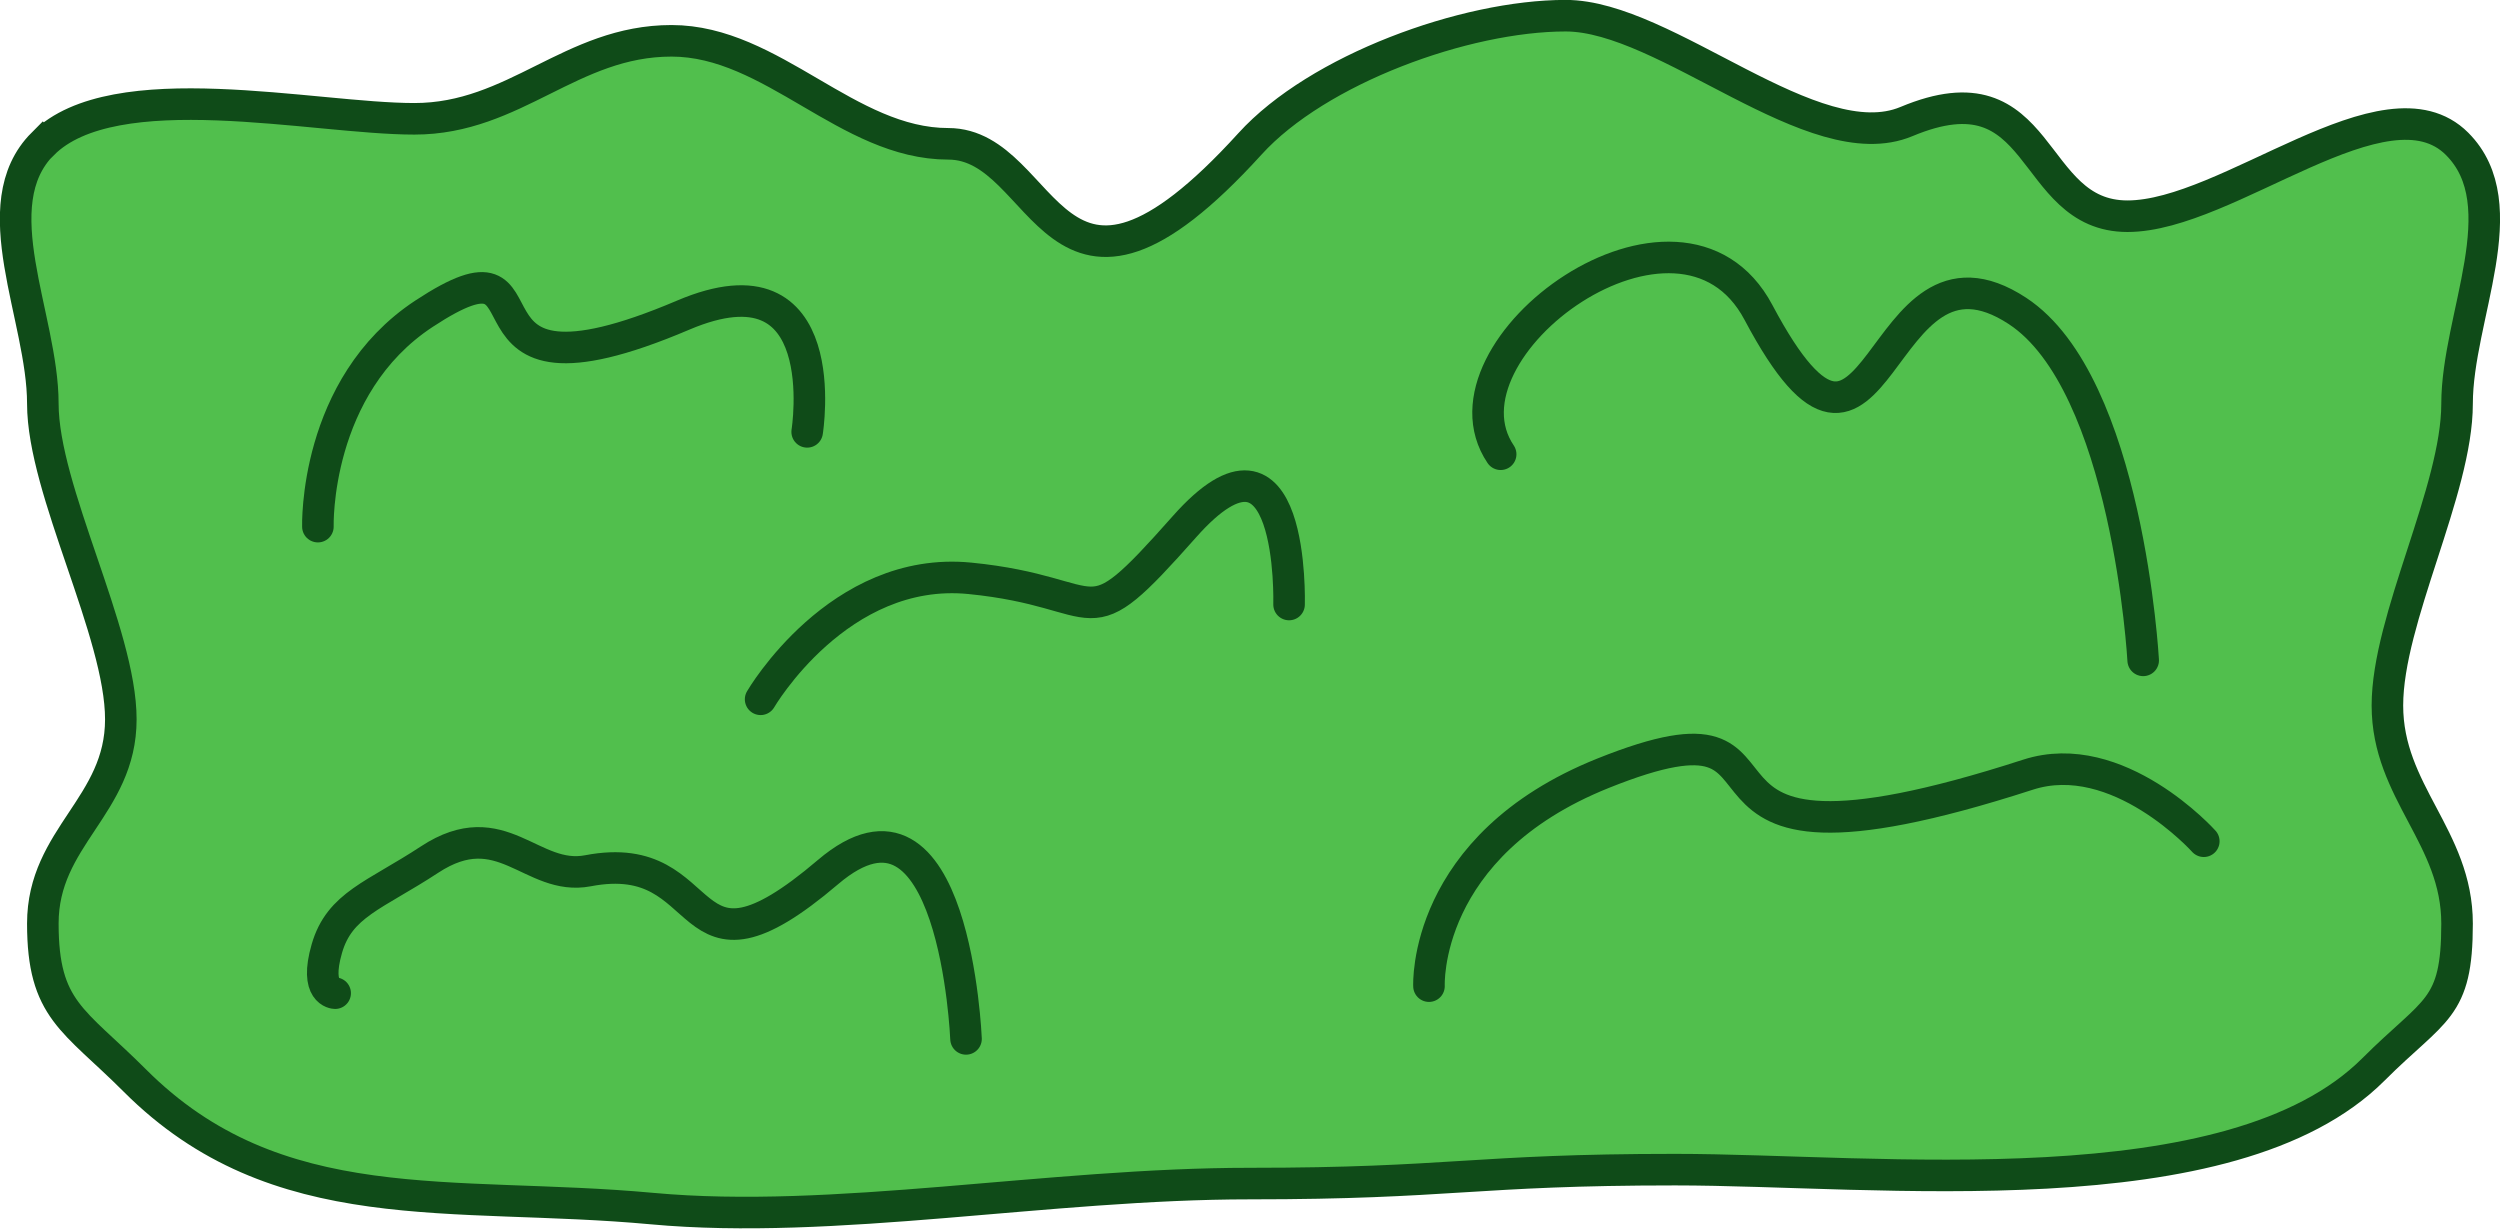
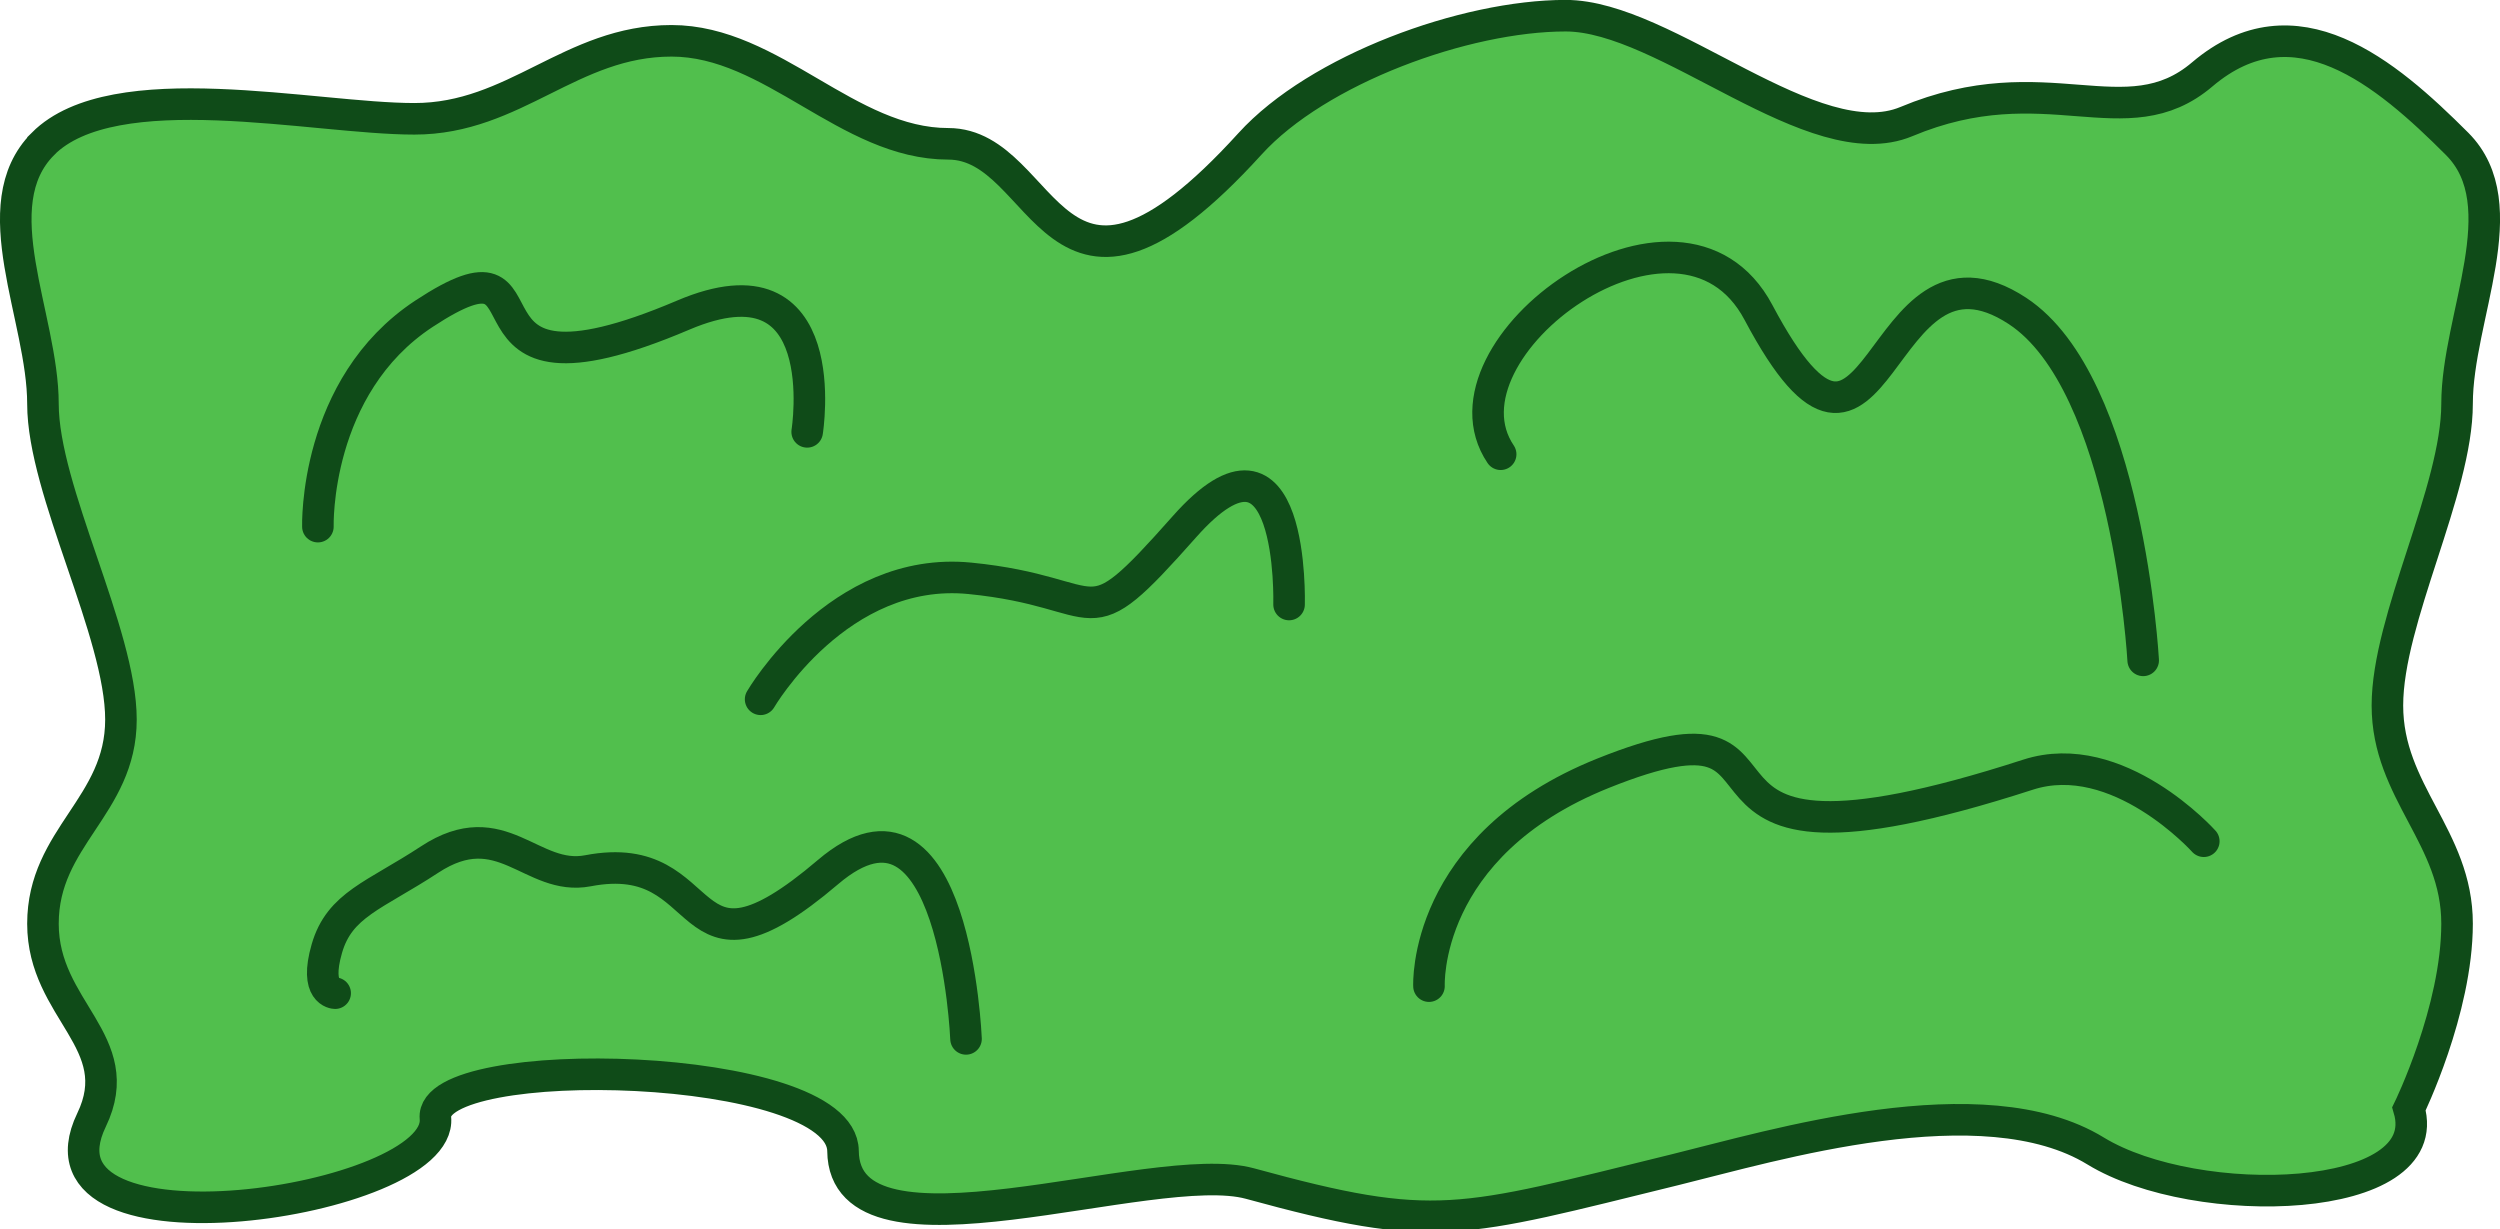
<svg xmlns="http://www.w3.org/2000/svg" width="79.349" height="38.988" viewBox="0 0 20.994 10.316" version="1.1" id="svg8">
  <defs id="defs2" />
  <g id="layer1" transform="translate(-2.946917,-285.0432)">
    <g id="g861">
-       <path id="rect828" d="m 3.307,286.251 c 0.597,-0.597 2.274,-0.21 3.119,-0.21 0.845,0 1.315,-0.655 2.16,-0.655 0.845,0 1.479,0.865 2.324,0.865 0.845,0 0.862,1.84 2.534,0 0.568,-0.625 1.806,-1.076 2.651,-1.076 0.845,0 2.083,1.215 2.862,0.889 1.172,-0.491 1.011,0.795 1.856,0.795 0.845,0 2.171,-1.205 2.768,-0.608 0.514,0.514 0,1.455 0,2.183 0,0.728 -0.585,1.806 -0.585,2.534 0,0.728 0.585,1.104 0.585,1.832 0,0.728 -0.187,0.709 -0.702,1.224 -1.195,1.195 -4.174,0.842 -5.864,0.842 -1.689,0 -1.882,0.117 -3.572,0.117 -1.689,0 -3.496,0.351 -5.022,0.21 -1.682,-0.155 -3.149,0.119 -4.343,-1.076 -0.514,-0.514 -0.772,-0.59 -0.772,-1.318 0,-0.728 0.655,-0.987 0.655,-1.715 0,-0.728 -0.655,-1.923 -0.655,-2.651 0,-0.728 -0.514,-1.668 0,-2.183 z" style="opacity:1;vector-effect:none;fill:#51bf4d;fill-opacity:1;stroke:#0f4b18;stroke-width:0.265;stroke-linecap:round;stroke-linejoin:miter;stroke-miterlimit:4;stroke-dasharray:none;stroke-dashoffset:0;stroke-opacity:1;paint-order:normal" />
+       <path id="rect828" d="m 3.307,286.251 c 0.597,-0.597 2.274,-0.21 3.119,-0.21 0.845,0 1.315,-0.655 2.16,-0.655 0.845,0 1.479,0.865 2.324,0.865 0.845,0 0.862,1.84 2.534,0 0.568,-0.625 1.806,-1.076 2.651,-1.076 0.845,0 2.083,1.215 2.862,0.889 1.172,-0.491 1.841,0.151 2.484,-0.396 0.779,-0.661 1.542,-0.015 2.14,0.583 0.514,0.514 0,1.455 0,2.183 0,0.728 -0.585,1.806 -0.585,2.534 0,0.728 0.585,1.104 0.585,1.832 0,0.728 -0.404,1.555 -0.404,1.555 0.238,0.811 -1.785,0.872 -2.632,0.354 -0.948,-0.58 -2.709,-0.044 -3.529,0.157 -1.825,0.448 -2.012,0.545 -3.572,0.117 -0.815,-0.224 -3.408,0.774 -3.418,-0.274 -0.007,-0.763 -3.476,-0.839 -3.423,-0.276 0.067,0.713 -3.48,1.243 -2.888,0.016 0.316,-0.656 -0.408,-0.921 -0.408,-1.648 0,-0.728 0.655,-0.987 0.655,-1.715 0,-0.728 -0.655,-1.923 -0.655,-2.651 0,-0.728 -0.514,-1.668 0,-2.183 z" style="opacity:1;vector-effect:none;fill:#51bf4d;fill-opacity:1;stroke:#0f4b18;stroke-width:0.265;stroke-linecap:round;stroke-linejoin:miter;stroke-miterlimit:4;stroke-dasharray:none;stroke-dashoffset:0;stroke-opacity:1;paint-order:normal" />
      <path id="path831" d="m 5.616,289.466 c 0,0 -0.035,-1.179 0.891,-1.788 1.209,-0.795 0.052,0.916 2.176,0.012 1.287,-0.548 1.042,0.98 1.042,0.98" style="opacity:1;vector-effect:none;fill:#51bf4d;fill-opacity:1;fill-rule:evenodd;stroke:#0f4b18;stroke-width:0.265;stroke-linecap:round;stroke-linejoin:miter;stroke-miterlimit:4;stroke-dasharray:none;stroke-dashoffset:0;stroke-opacity:1;paint-order:normal" />
      <path style="opacity:1;vector-effect:none;fill:#51bf4d;fill-opacity:1;fill-rule:evenodd;stroke:#0f4b18;stroke-width:0.265;stroke-linecap:round;stroke-linejoin:miter;stroke-miterlimit:4;stroke-dasharray:none;stroke-dashoffset:0;stroke-opacity:1;paint-order:normal" d="m 9.334,290.916 c 0,0 0.654,-1.125 1.757,-1.016 1.186,0.117 0.917,0.566 1.802,-0.433 0.928,-1.048 0.879,0.653 0.879,0.653" id="path847" />
      <path id="path849" d="m 20.945,290.589 c 0,0 -0.129,-2.325 -1.055,-2.934 -1.209,-0.795 -1.142,1.961 -2.176,0.012 -0.656,-1.236 -2.764,0.303 -2.165,1.191" style="opacity:1;vector-effect:none;fill:#51bf4d;fill-opacity:1;fill-rule:evenodd;stroke:#0f4b18;stroke-width:0.265;stroke-linecap:round;stroke-linejoin:miter;stroke-miterlimit:4;stroke-dasharray:none;stroke-dashoffset:0;stroke-opacity:1;paint-order:normal" />
      <path style="opacity:1;vector-effect:none;fill:#51bf4d;fill-opacity:1;fill-rule:evenodd;stroke:#0f4b18;stroke-width:0.265;stroke-linecap:round;stroke-linejoin:miter;stroke-miterlimit:4;stroke-dasharray:none;stroke-dashoffset:0;stroke-opacity:1;paint-order:normal" d="m 14.947,293.325 c 0,0 -0.057,-1.179 1.462,-1.788 1.983,-0.795 0.145,1.12 3.569,0.012 0.755,-0.244 1.476,0.559 1.476,0.559" id="path851" />
      <path id="path853" d="m 5.761,293.384 c 0,0 -0.177,-0.003 -0.07,-0.374 0.107,-0.371 0.4,-0.444 0.863,-0.748 0.605,-0.397 0.855,0.185 1.33,0.094 1.093,-0.21 0.741,1.097 2.016,0.011 1.066,-0.907 1.159,1.401 1.159,1.401" style="opacity:1;vector-effect:none;fill:#51bf4d;fill-opacity:1;fill-rule:evenodd;stroke:#0f4b18;stroke-width:0.265;stroke-linecap:round;stroke-linejoin:miter;stroke-miterlimit:4;stroke-dasharray:none;stroke-dashoffset:0;stroke-opacity:1;paint-order:normal" />
    </g>
  </g>
</svg>
